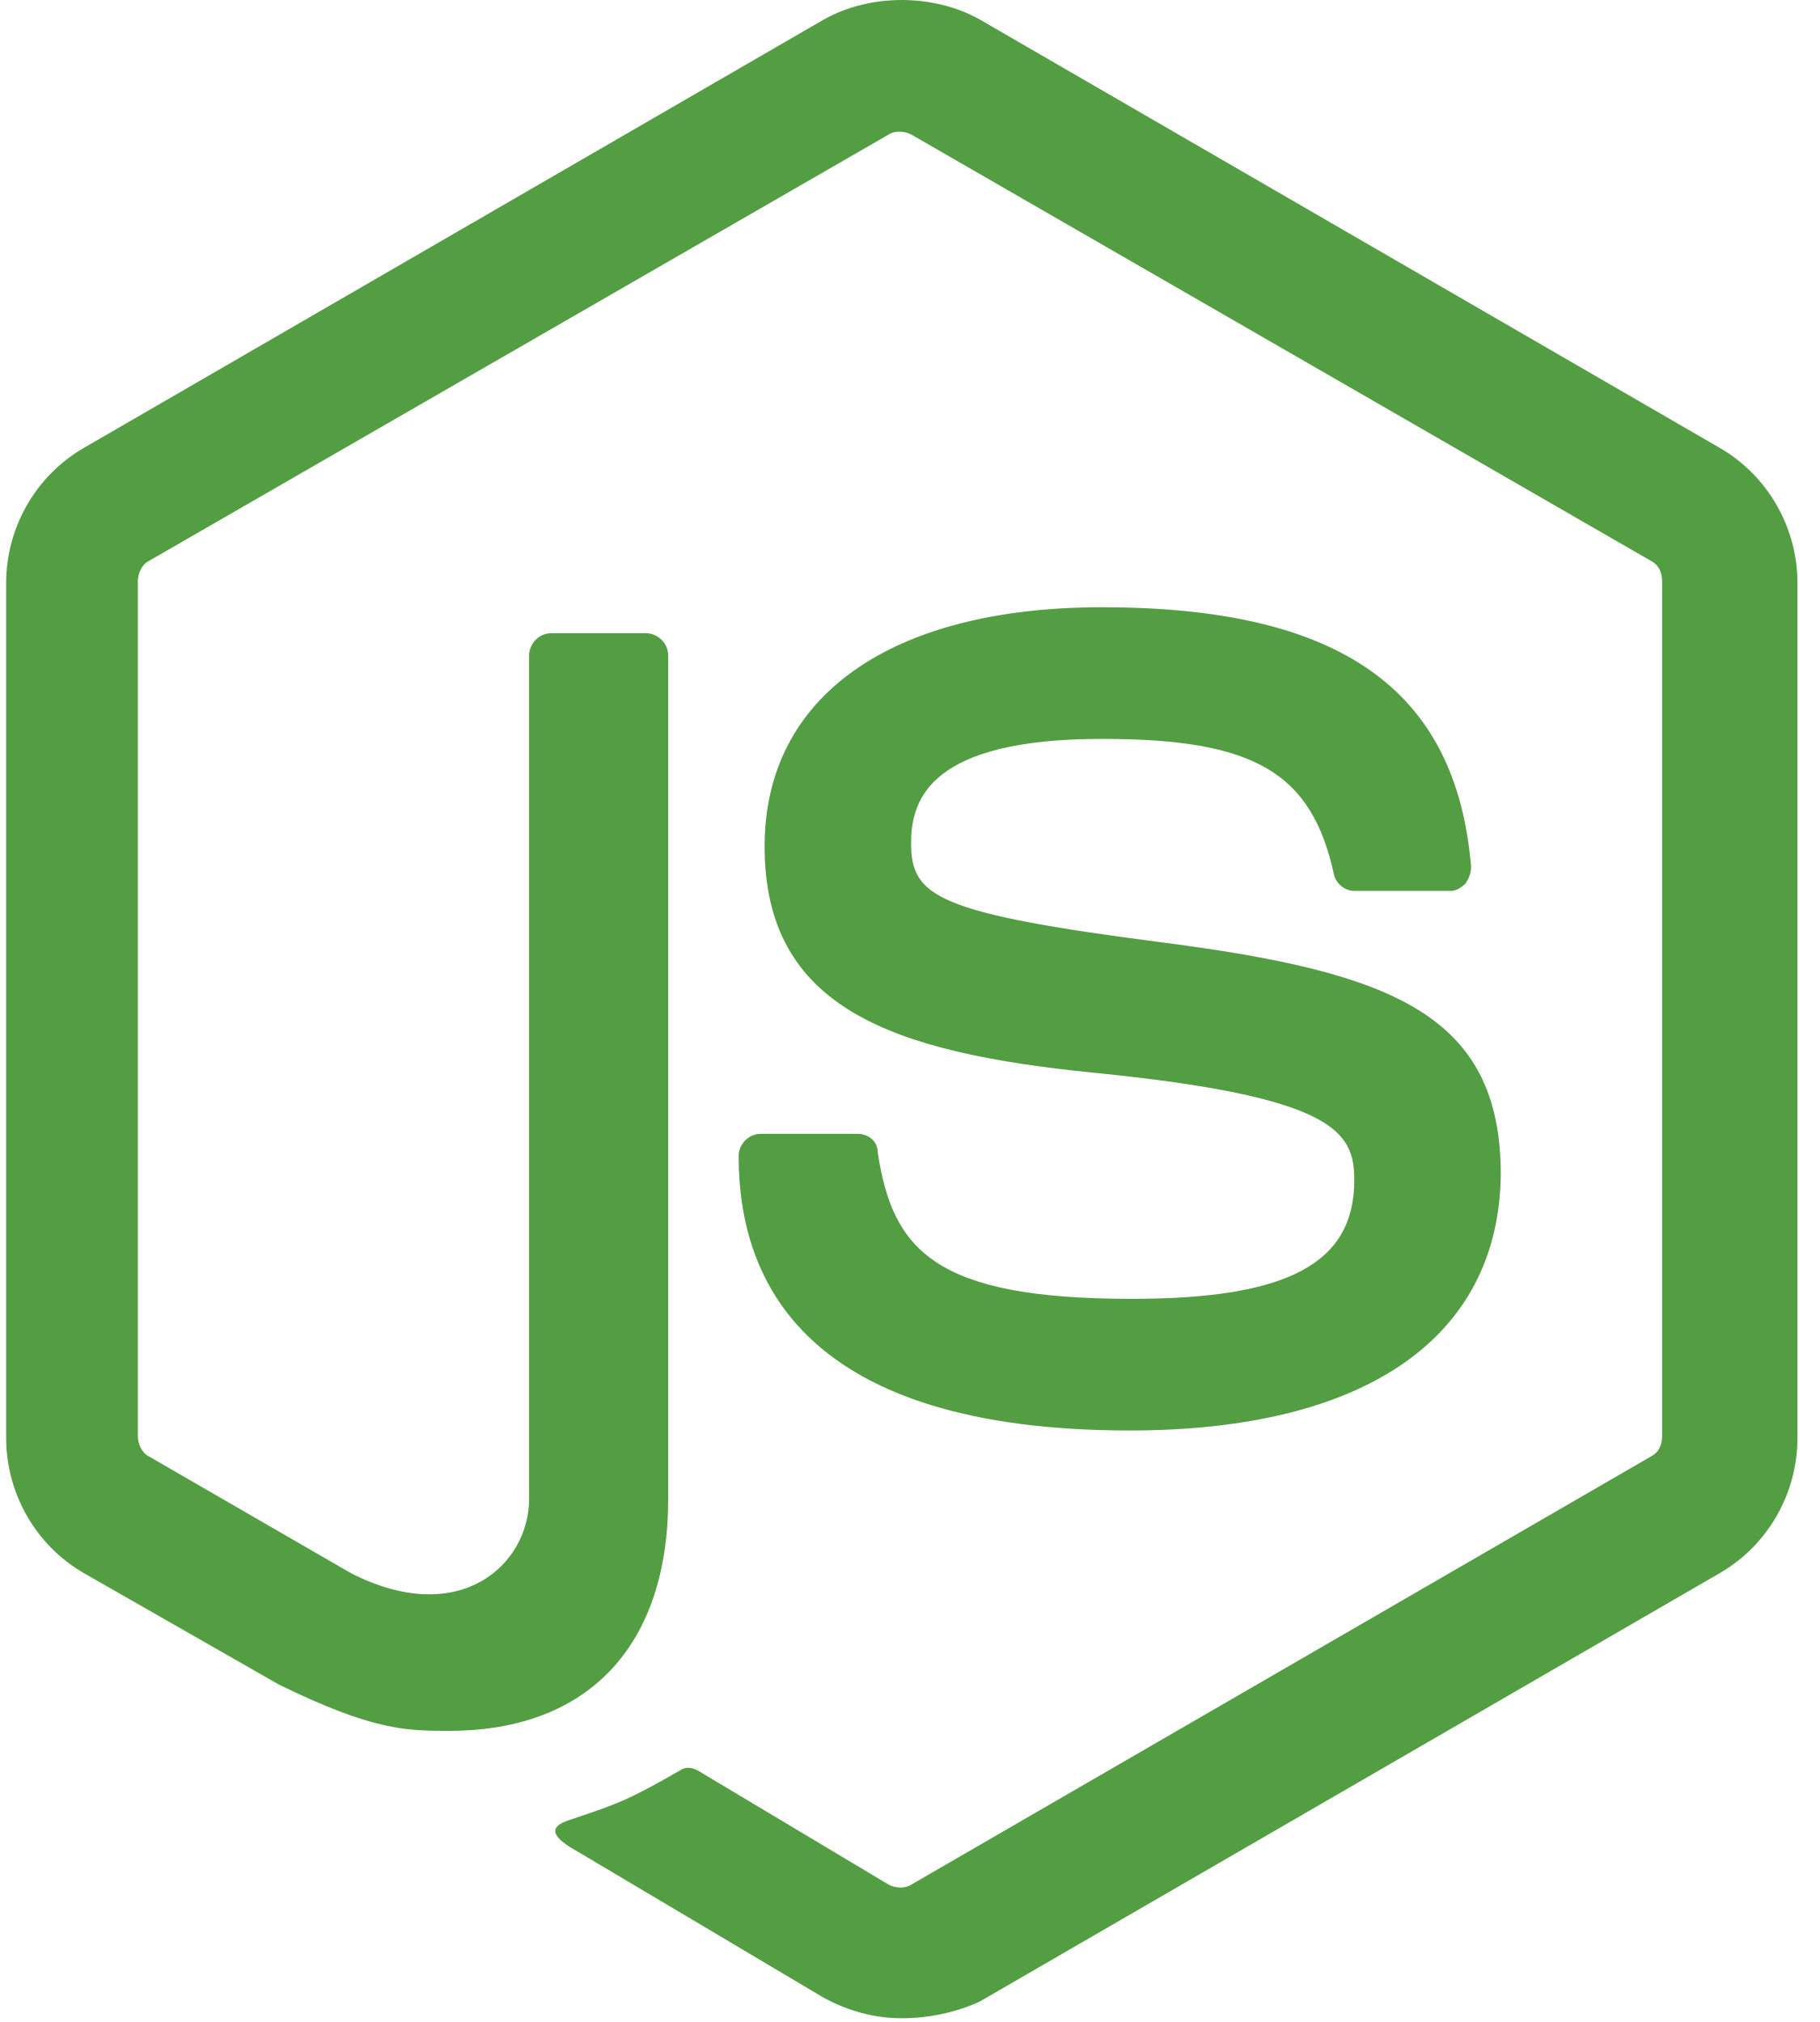
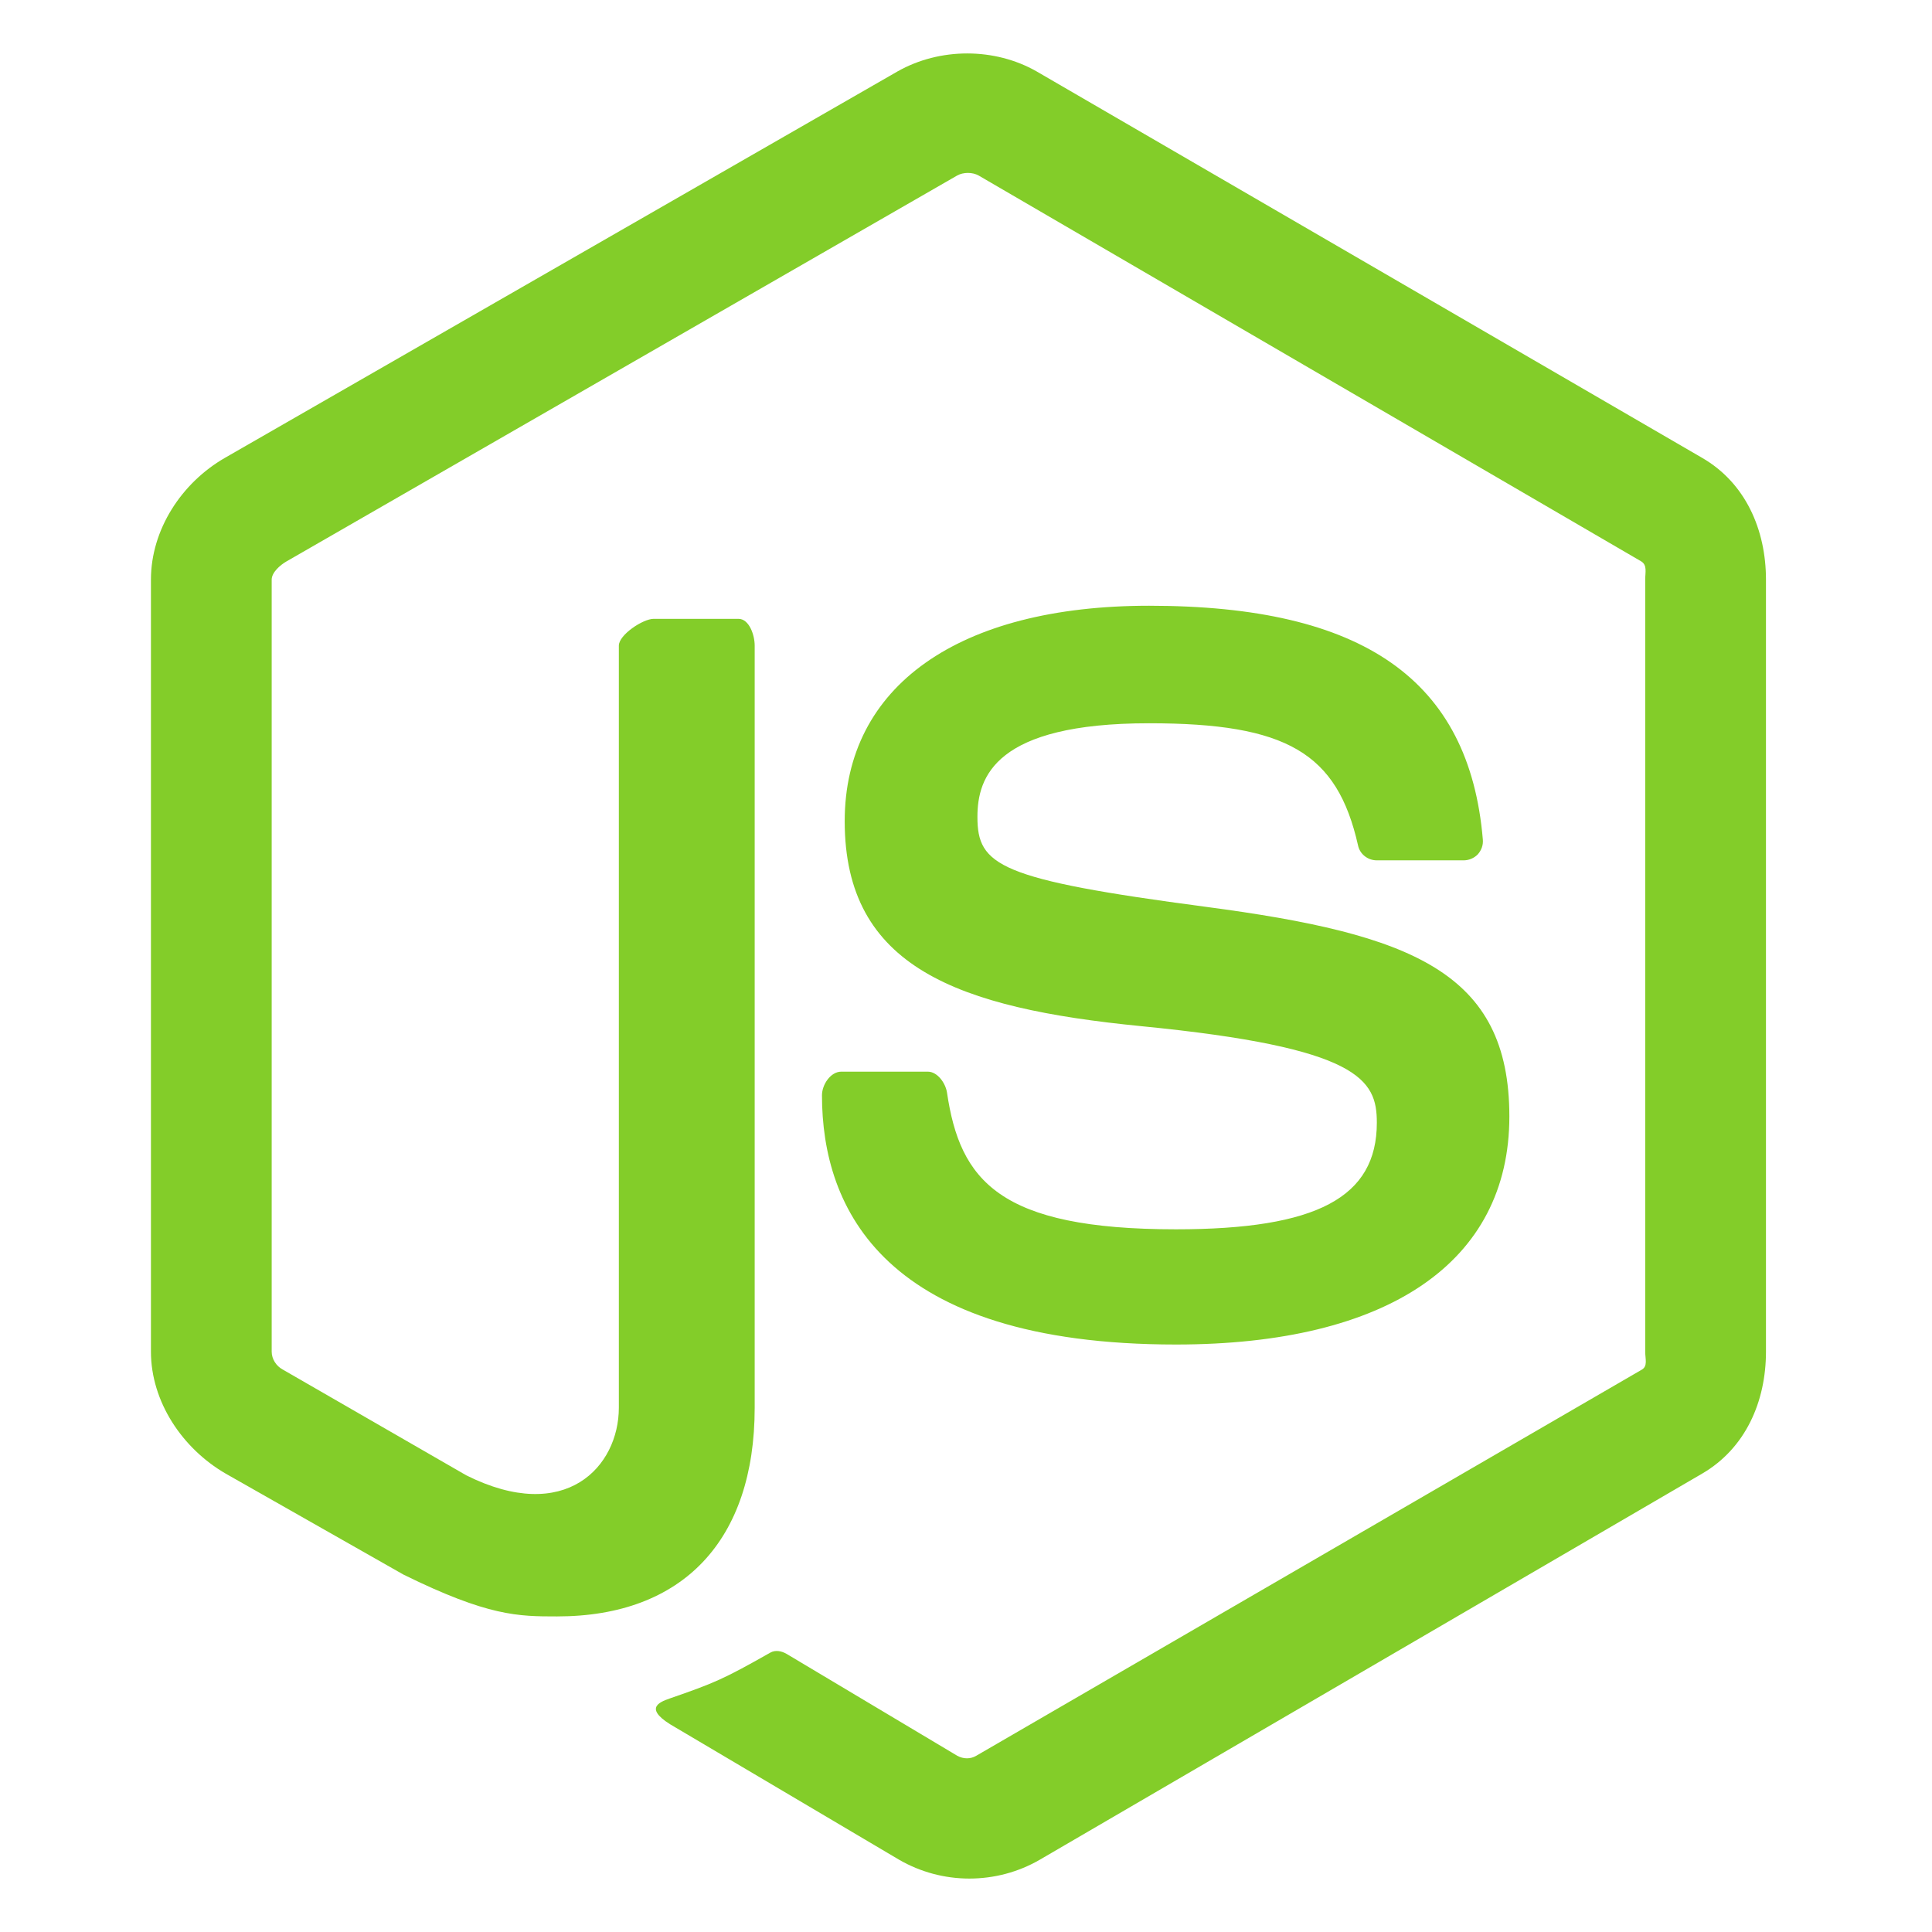
- <svg xmlns="http://www.w3.org/2000/svg" width="45" height="50" viewBox="0 0 45 50" fill="none">
-   <path d="M22.298 49.907C21.61 49.907 20.968 49.724 20.372 49.403L14.274 45.781C13.357 45.276 13.816 45.093 14.091 45.001C15.329 44.589 15.558 44.497 16.842 43.763C16.979 43.672 17.163 43.718 17.3 43.809L21.977 46.606C22.16 46.698 22.389 46.698 22.527 46.606L40.821 36.015C41.004 35.923 41.096 35.74 41.096 35.511V14.374C41.096 14.145 41.004 13.961 40.821 13.87L22.527 3.324C22.343 3.232 22.114 3.232 21.977 3.324L3.683 13.87C3.499 13.961 3.408 14.19 3.408 14.374V35.511C3.408 35.694 3.499 35.923 3.683 36.015L8.68 38.903C11.386 40.279 13.082 38.674 13.082 37.069V16.208C13.082 15.933 13.311 15.658 13.632 15.658H15.97C16.245 15.658 16.521 15.887 16.521 16.208V37.069C16.521 40.691 14.549 42.8 11.11 42.8C10.056 42.8 9.231 42.8 6.892 41.654L2.078 38.903C0.886 38.216 0.152 36.932 0.152 35.556V14.42C0.152 13.044 0.886 11.76 2.078 11.073L20.372 0.481C21.518 -0.16 23.077 -0.16 24.223 0.481L42.517 11.073C43.709 11.76 44.443 13.044 44.443 14.42V35.556C44.443 36.932 43.709 38.216 42.517 38.903L24.223 49.495C23.627 49.77 22.94 49.907 22.298 49.907ZM27.937 35.373C19.913 35.373 18.263 31.705 18.263 28.587C18.263 28.312 18.492 28.037 18.813 28.037H21.197C21.472 28.037 21.702 28.22 21.702 28.495C22.068 30.925 23.123 32.118 27.983 32.118C31.834 32.118 33.485 31.247 33.485 29.183C33.485 27.991 33.026 27.12 27.02 26.524C22.023 26.02 18.905 24.919 18.905 20.93C18.905 17.216 22.023 15.016 27.249 15.016C33.118 15.016 36.007 17.033 36.373 21.435C36.373 21.572 36.328 21.71 36.236 21.847C36.144 21.939 36.007 22.031 35.869 22.031H33.485C33.256 22.031 33.026 21.847 32.981 21.618C32.43 19.096 31.009 18.271 27.249 18.271C23.031 18.271 22.527 19.738 22.527 20.839C22.527 22.168 23.123 22.581 28.808 23.314C34.448 24.048 37.107 25.103 37.107 29.046C37.061 33.08 33.76 35.373 27.937 35.373Z" fill="#539E43" />
+ <svg xmlns="http://www.w3.org/2000/svg" viewBox="0 0 128 128">
+   <path fill="#83CD29" d="M112.771 30.334L68.674 4.729c-2.781-1.584-6.402-1.584-9.205 0L14.901 30.334C12.031 31.985 10 35.088 10 38.407v51.142c0 3.319 2.084 6.423 4.954 8.083l11.775 6.688c5.628 2.772 7.617 2.772 10.178 2.772 8.333 0 13.093-5.039 13.093-13.828v-50.49c0-.713-.371-1.774-1.071-1.774h-5.623C42.594 41 41 42.061 41 42.773v50.49c0 3.896-3.524 7.773-10.11 4.48L18.723 90.73c-.424-.23-.723-.693-.723-1.181V38.407c0-.482.555-.966.982-1.213l44.424-25.561c.415-.235 1.025-.235 1.439 0l43.882 25.555c.42.253.272.722.272 1.219v51.142c0 .488.183.963-.232 1.198l-44.086 25.576c-.378.227-.847.227-1.261 0l-11.307-6.749c-.341-.198-.746-.269-1.073-.086-3.146 1.783-3.726 2.02-6.677 3.043-.726.253-1.797.692.41 1.929l14.798 8.754a9.294 9.294 0 004.647 1.246c1.642 0 3.25-.426 4.667-1.246l43.885-25.582c2.87-1.672 4.23-4.764 4.23-8.083V38.407c0-3.319-1.36-6.414-4.229-8.073zM77.91 81.445c-11.726 0-14.309-3.235-15.17-9.066-.1-.628-.633-1.379-1.272-1.379h-5.731c-.709 0-1.279.86-1.279 1.566 0 7.466 4.059 16.512 23.453 16.512 14.039 0 22.088-5.455 22.088-15.109 0-9.572-6.467-12.084-20.082-13.886-13.762-1.819-15.16-2.738-15.16-5.962 0-2.658 1.184-6.203 11.374-6.203 9.105 0 12.461 1.954 13.842 8.091.118.577.645.991 1.24.991h5.754c.354 0 .692-.143.94-.396.24-.272.367-.613.335-.979-.891-10.568-7.912-15.493-22.112-15.493-12.631 0-20.166 5.334-20.166 14.275 0 9.698 7.497 12.378 19.622 13.577 14.505 1.422 15.633 3.542 15.633 6.395 0 4.955-3.978 7.066-13.309 7.066z" />
</svg>
